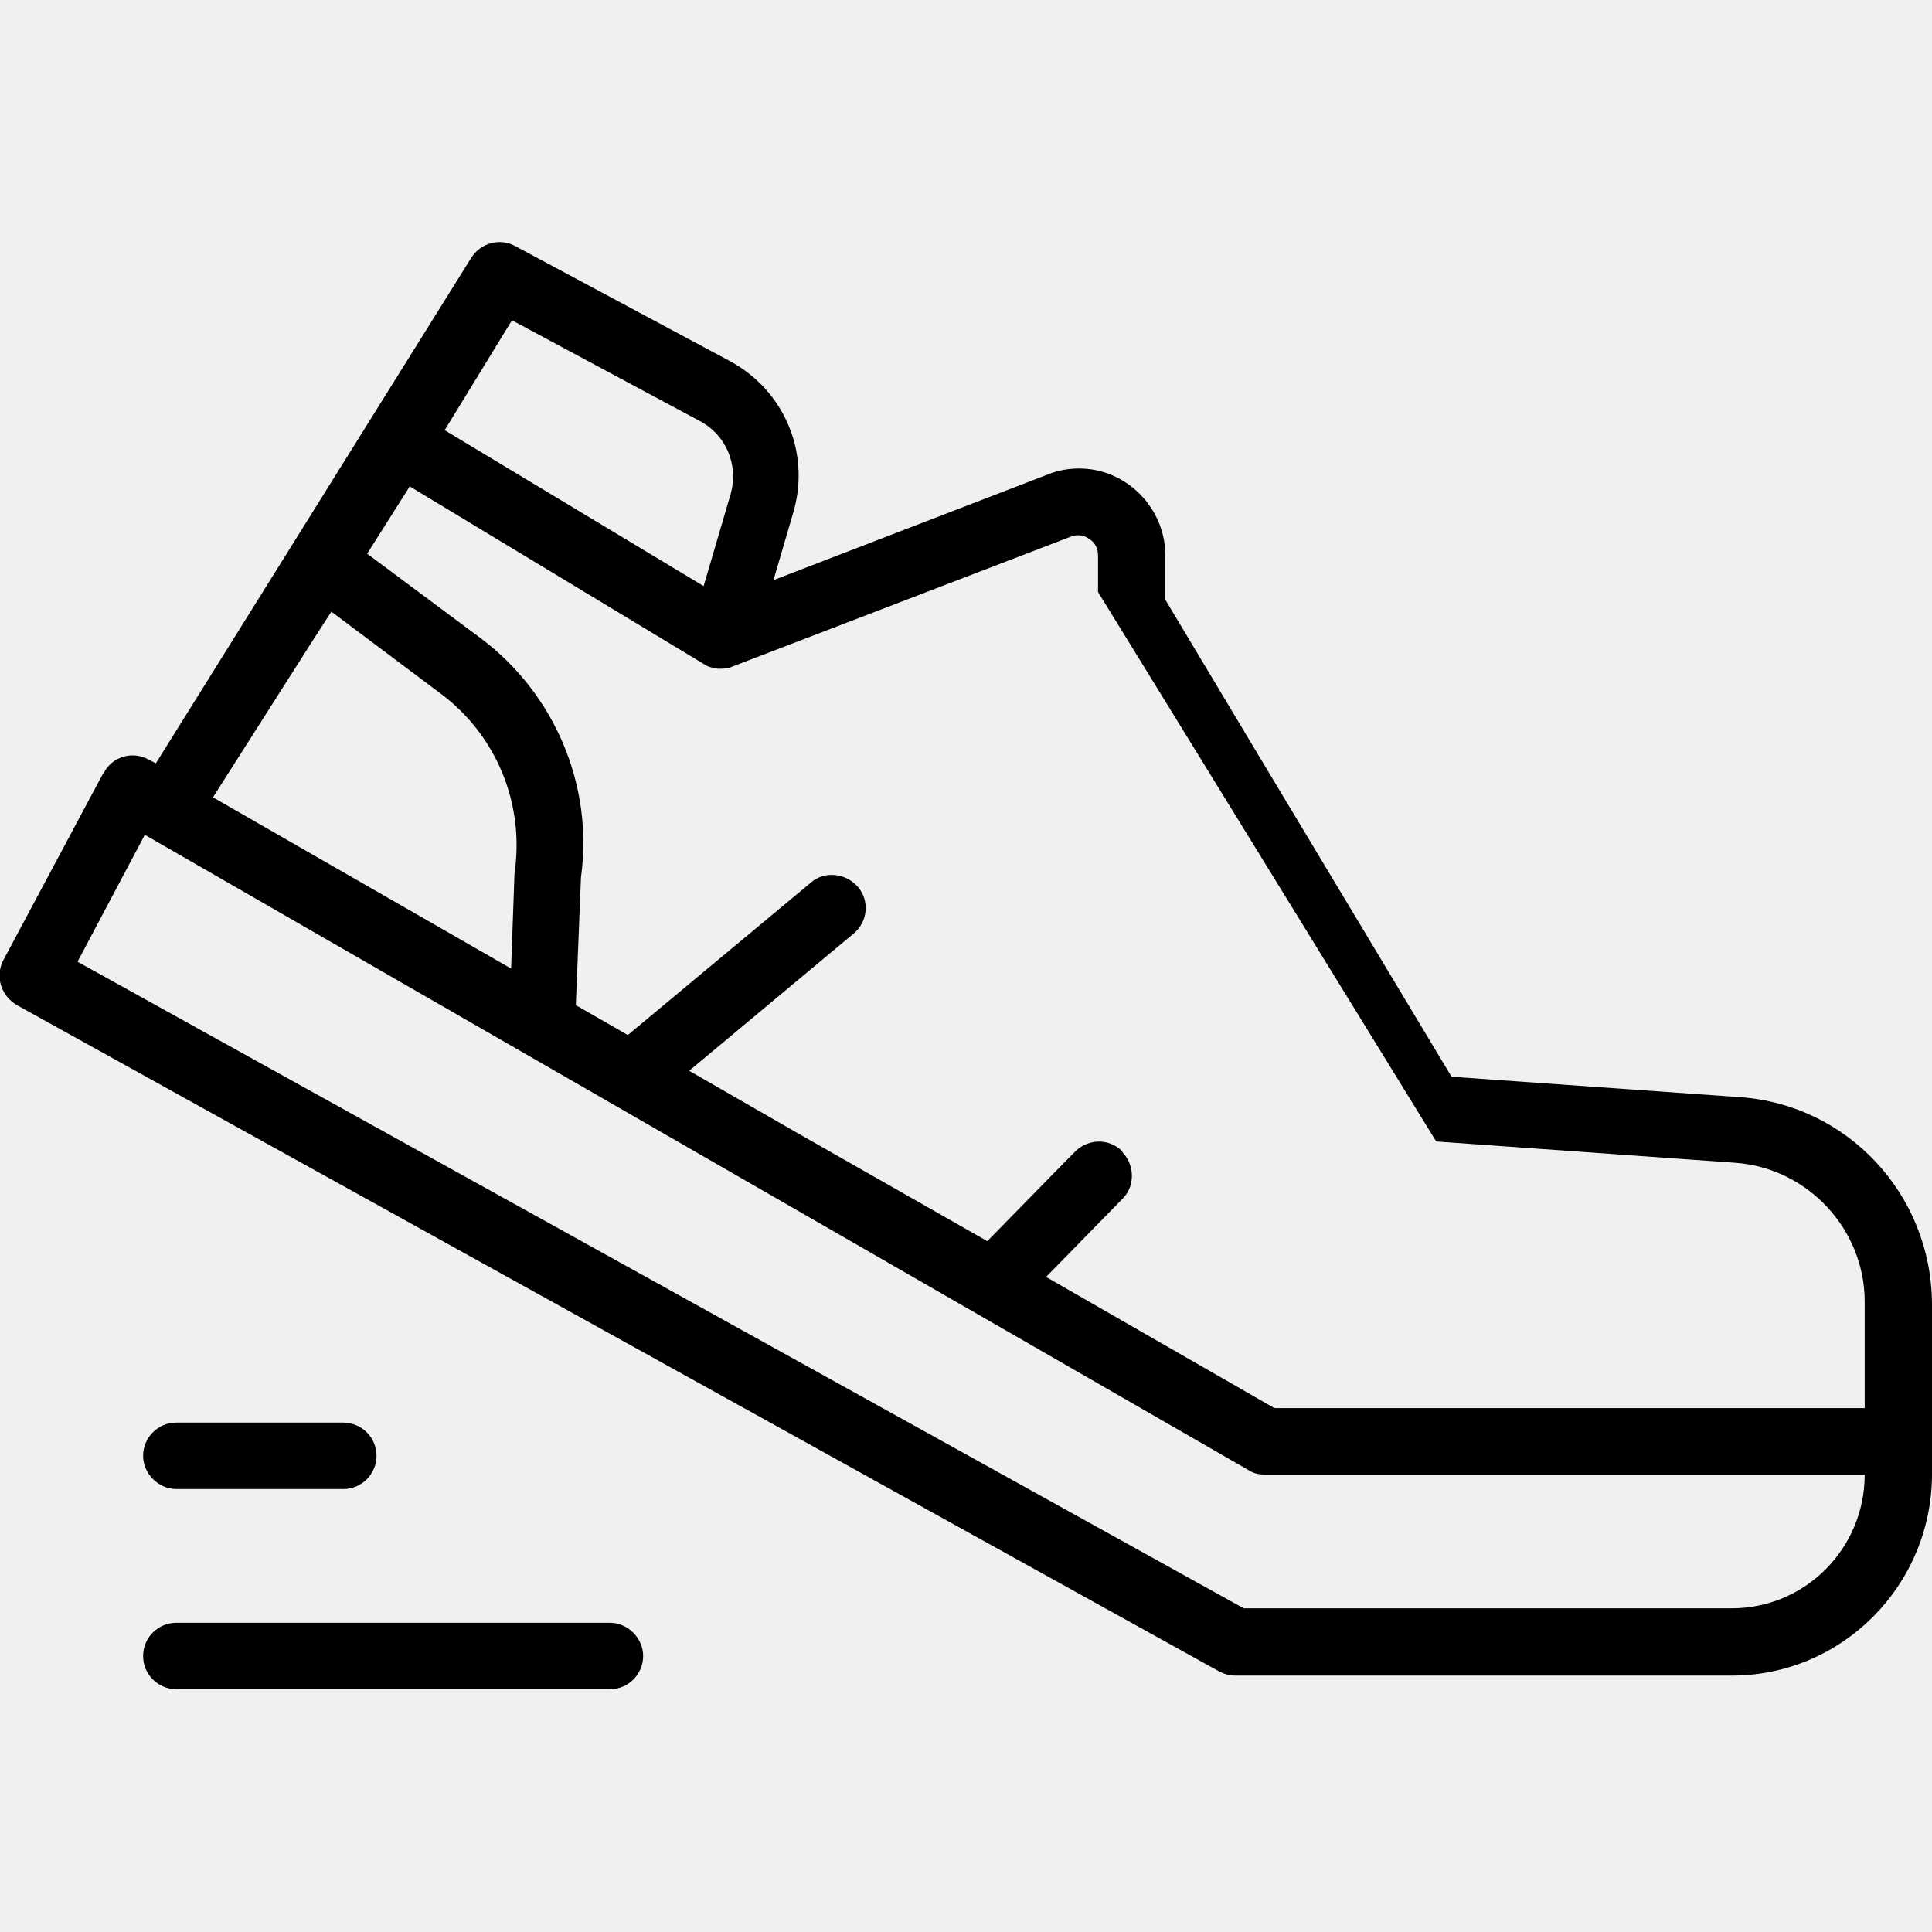
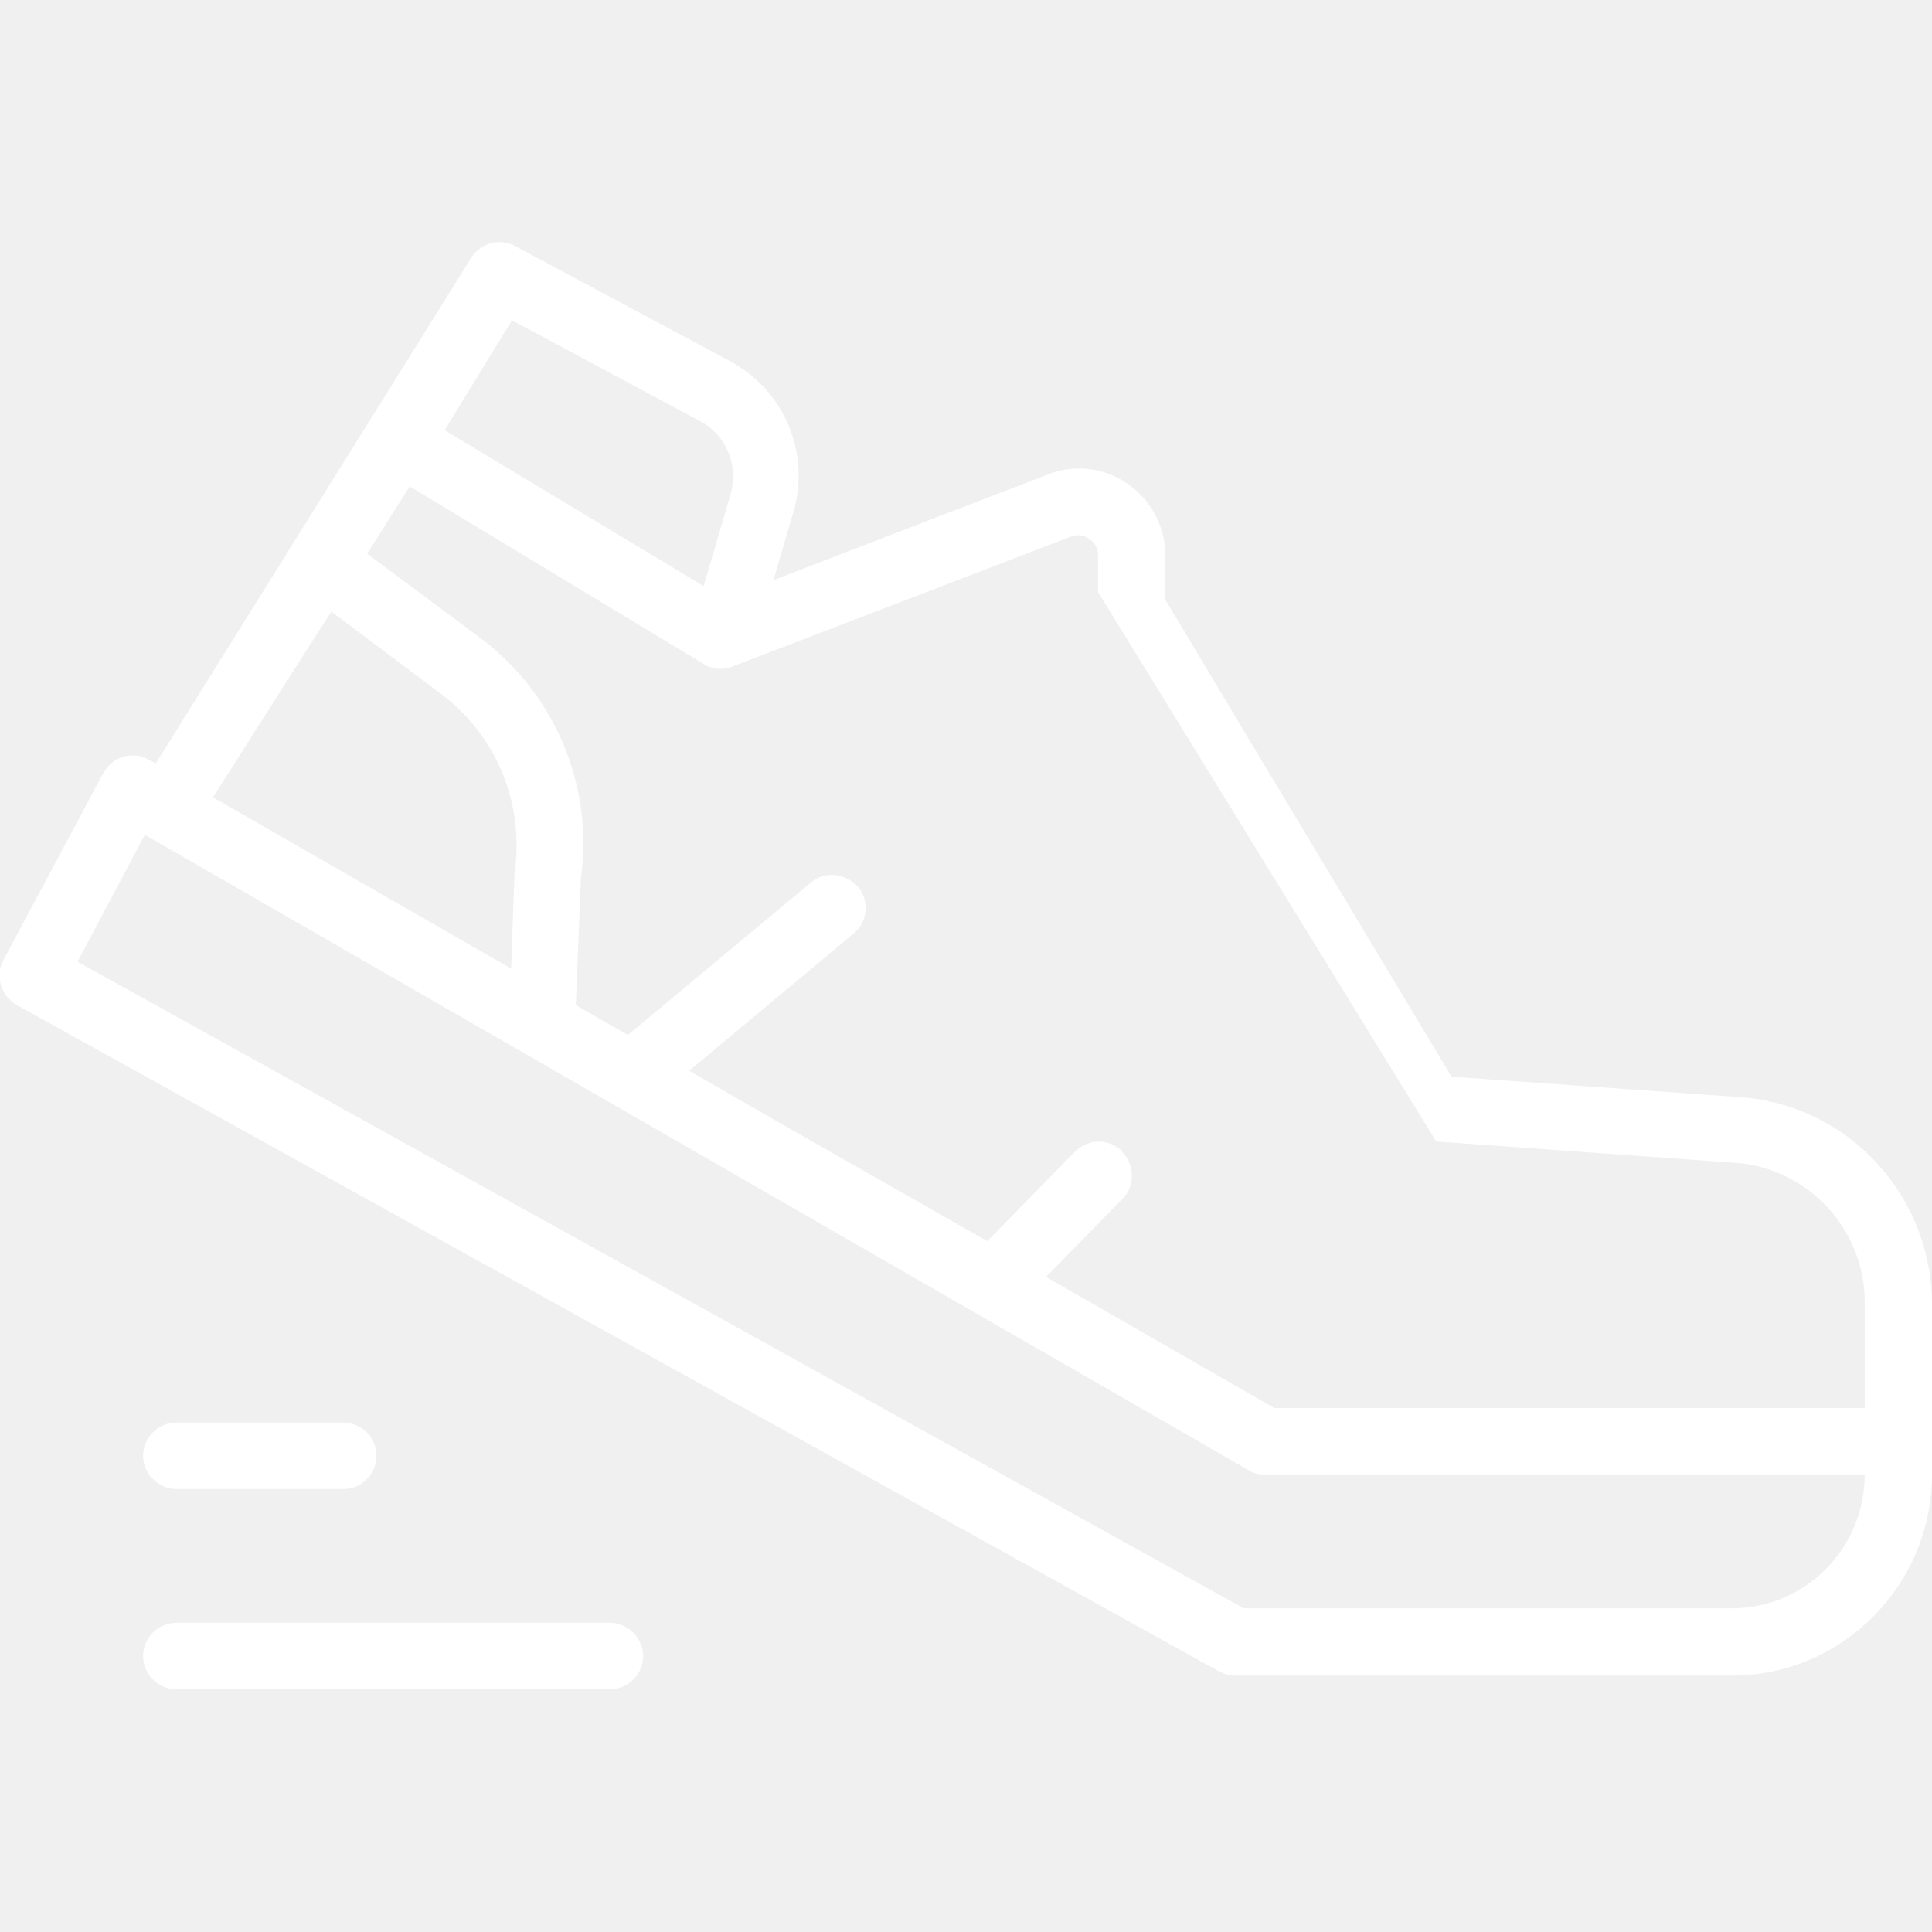
<svg xmlns="http://www.w3.org/2000/svg" version="1.1" id="Capa_1" x="0px" y="0px" viewBox="0 0 226.8 226.8" style="enable-background:new 0 0 226.8 226.8;" xml:space="preserve">
-   <path d="M204.3,128.8l-33.9-2.4l-22.4-37.3l-11.2-18.7v-5.2c0-5.6-4.6-10.2-10.1-10.2c-1.2,0-2.5,0.2-3.7,0.7L90.8,68.1l2.4-8.2  c1.9-6.9-1.2-14.1-7.5-17.5L60.5,28.9c-1.8-1-4.1-0.4-5.2,1.4L18.3,89.6l-0.8-0.4c-1.9-1.1-4.3-0.4-5.3,1.5c0,0,0,0.1-0.1,0.1  L0.4,112.7c-1,1.9-0.3,4.2,1.6,5.3l141.1,78.2c0.6,0.3,1.2,0.5,1.9,0.5h58.3c12.9,0,23.4-10.5,23.5-23.5v-20.2  C226.7,140.2,216.9,129.7,204.3,128.8z M60.1,37.6l22,11.8c3.1,1.6,4.6,5.1,3.7,8.5l-3.2,10.9L60,55.2l-7.8-4.7L60.1,37.6z   M36.9,74.9l2-3.1l12.8,9.6c6.6,4.9,9.9,13,8.7,21.1L60,113.7L25,93.6L36.9,74.9z M203.3,188.8H146L9.1,112.9L17,98l129.6,74.6  c0.6,0.4,1.3,0.5,1.9,0.5h70.4C218.9,181.8,211.9,188.8,203.3,188.8z M218.9,165.3h-69.3l-26.8-15.4l9-9.2c1.3-1.3,1.4-3.4,0.4-4.9  c-0.1-0.2-0.4-0.4-0.5-0.7c-1.6-1.5-3.9-1.4-5.4,0l-0.9,0.9l-9.5,9.7L93.6,133l-12.7-7.3l19.3-16.1c1.7-1.4,1.9-3.9,0.5-5.5  c-1.4-1.6-3.9-1.9-5.5-0.5l-21.5,17.9l-6.1-3.5l0.6-15c1.5-10.8-3.1-21.6-11.8-28.1l-13.3-9.9l5-7.9L82.7,78c0.4,0.3,1,0.4,1.5,0.5  c0.1,0,0.2,0,0.3,0c0.1,0,0.1,0,0.2,0c0.5,0,1-0.1,1.4-0.3L125.7,63c0.7-0.3,1.6-0.2,2.2,0.3c0.7,0.4,1,1.2,1,1.9v4.3l39.7,64.5  l35.1,2.5c8.5,0.6,15.2,7.8,15.2,16.3V165.3z" />
-   <path d="M40.3,167H20.7c-2.2,0-3.9,1.8-3.9,3.9c0,2.1,1.8,3.9,3.9,3.9h19.6c2.2,0,3.9-1.8,3.9-3.9C44.2,168.7,42.4,167,40.3,167z" />
-   <path d="M16.8,194.4c0,2.2,1.8,3.9,3.9,3.9h50.9c2.2,0,3.9-1.8,3.9-3.9c0-2.1-1.8-3.9-3.9-3.9H20.7  C18.6,190.5,16.8,192.2,16.8,194.4z" />
+   <style type="text/css">
+ 	.st0{fill:#FFFFFF;}
+ </style>
+   <path class="st0" d="M204.3,128.8l-33.9-2.4L148,89.1l-11.2-18.7v-5.2c0-5.6-4.6-10.2-10.1-10.2c-1.2,0-2.5,0.2-3.7,0.7L90.8,68.1  l2.4-8.2c1.9-6.9-1.2-14.1-7.5-17.5L60.5,28.9c-1.8-1-4.1-0.4-5.2,1.4l-37,59.3l-0.8-0.4c-1.9-1.1-4.3-0.4-5.3,1.5  c0,0,0,0.1-0.1,0.1L0.4,112.7c-1,1.9-0.3,4.2,1.6,5.3l141.1,78.2c0.6,0.3,1.2,0.5,1.9,0.5h58.3c12.9,0,23.4-10.5,23.5-23.5V153  C226.7,140.2,216.9,129.7,204.3,128.8z M60.1,37.6l22,11.8c3.1,1.6,4.6,5.1,3.7,8.5l-3.2,10.9L60,55.2l-7.8-4.7L60.1,37.6z   M36.9,74.9l2-3.1l12.8,9.6c6.6,4.9,9.9,13,8.7,21.1L60,113.7L25,93.6L36.9,74.9z M203.3,188.8H146L9.1,112.9L17,98l129.6,74.6  c0.6,0.4,1.3,0.5,1.9,0.5h70.4C218.9,181.8,211.9,188.8,203.3,188.8z M218.9,165.3h-69.3l-26.8-15.4l9-9.2c1.3-1.3,1.4-3.4,0.4-4.9  c-0.1-0.2-0.4-0.4-0.5-0.7c-1.6-1.5-3.9-1.4-5.4,0l-0.9,0.9l-9.5,9.7L93.6,133l-12.7-7.3l19.3-16.1c1.7-1.4,1.9-3.9,0.5-5.5  s-3.9-1.9-5.5-0.5l-21.5,17.9l-6.1-3.5l0.6-15c1.5-10.8-3.1-21.6-11.8-28.1L43.1,65l5-7.9L82.7,78c0.4,0.3,1,0.4,1.5,0.5  c0.1,0,0.2,0,0.3,0c0.1,0,0.1,0,0.2,0c0.5,0,1-0.1,1.4-0.3L125.7,63c0.7-0.3,1.6-0.2,2.2,0.3c0.7,0.4,1,1.2,1,1.9v4.3l39.7,64.5  l35.1,2.5c8.5,0.6,15.2,7.8,15.2,16.3L218.9,165.3L218.9,165.3z" />
+   <path class="st0" d="M40.3,167H20.7c-2.2,0-3.9,1.8-3.9,3.9c0,2.1,1.8,3.9,3.9,3.9h19.6c2.2,0,3.9-1.8,3.9-3.9  C44.2,168.7,42.4,167,40.3,167z" />
+   <path class="st0" d="M16.8,194.4c0,2.2,1.8,3.9,3.9,3.9h50.9c2.2,0,3.9-1.8,3.9-3.9c0-2.1-1.8-3.9-3.9-3.9H20.7  C18.6,190.5,16.8,192.2,16.8,194.4z" />
</svg>
